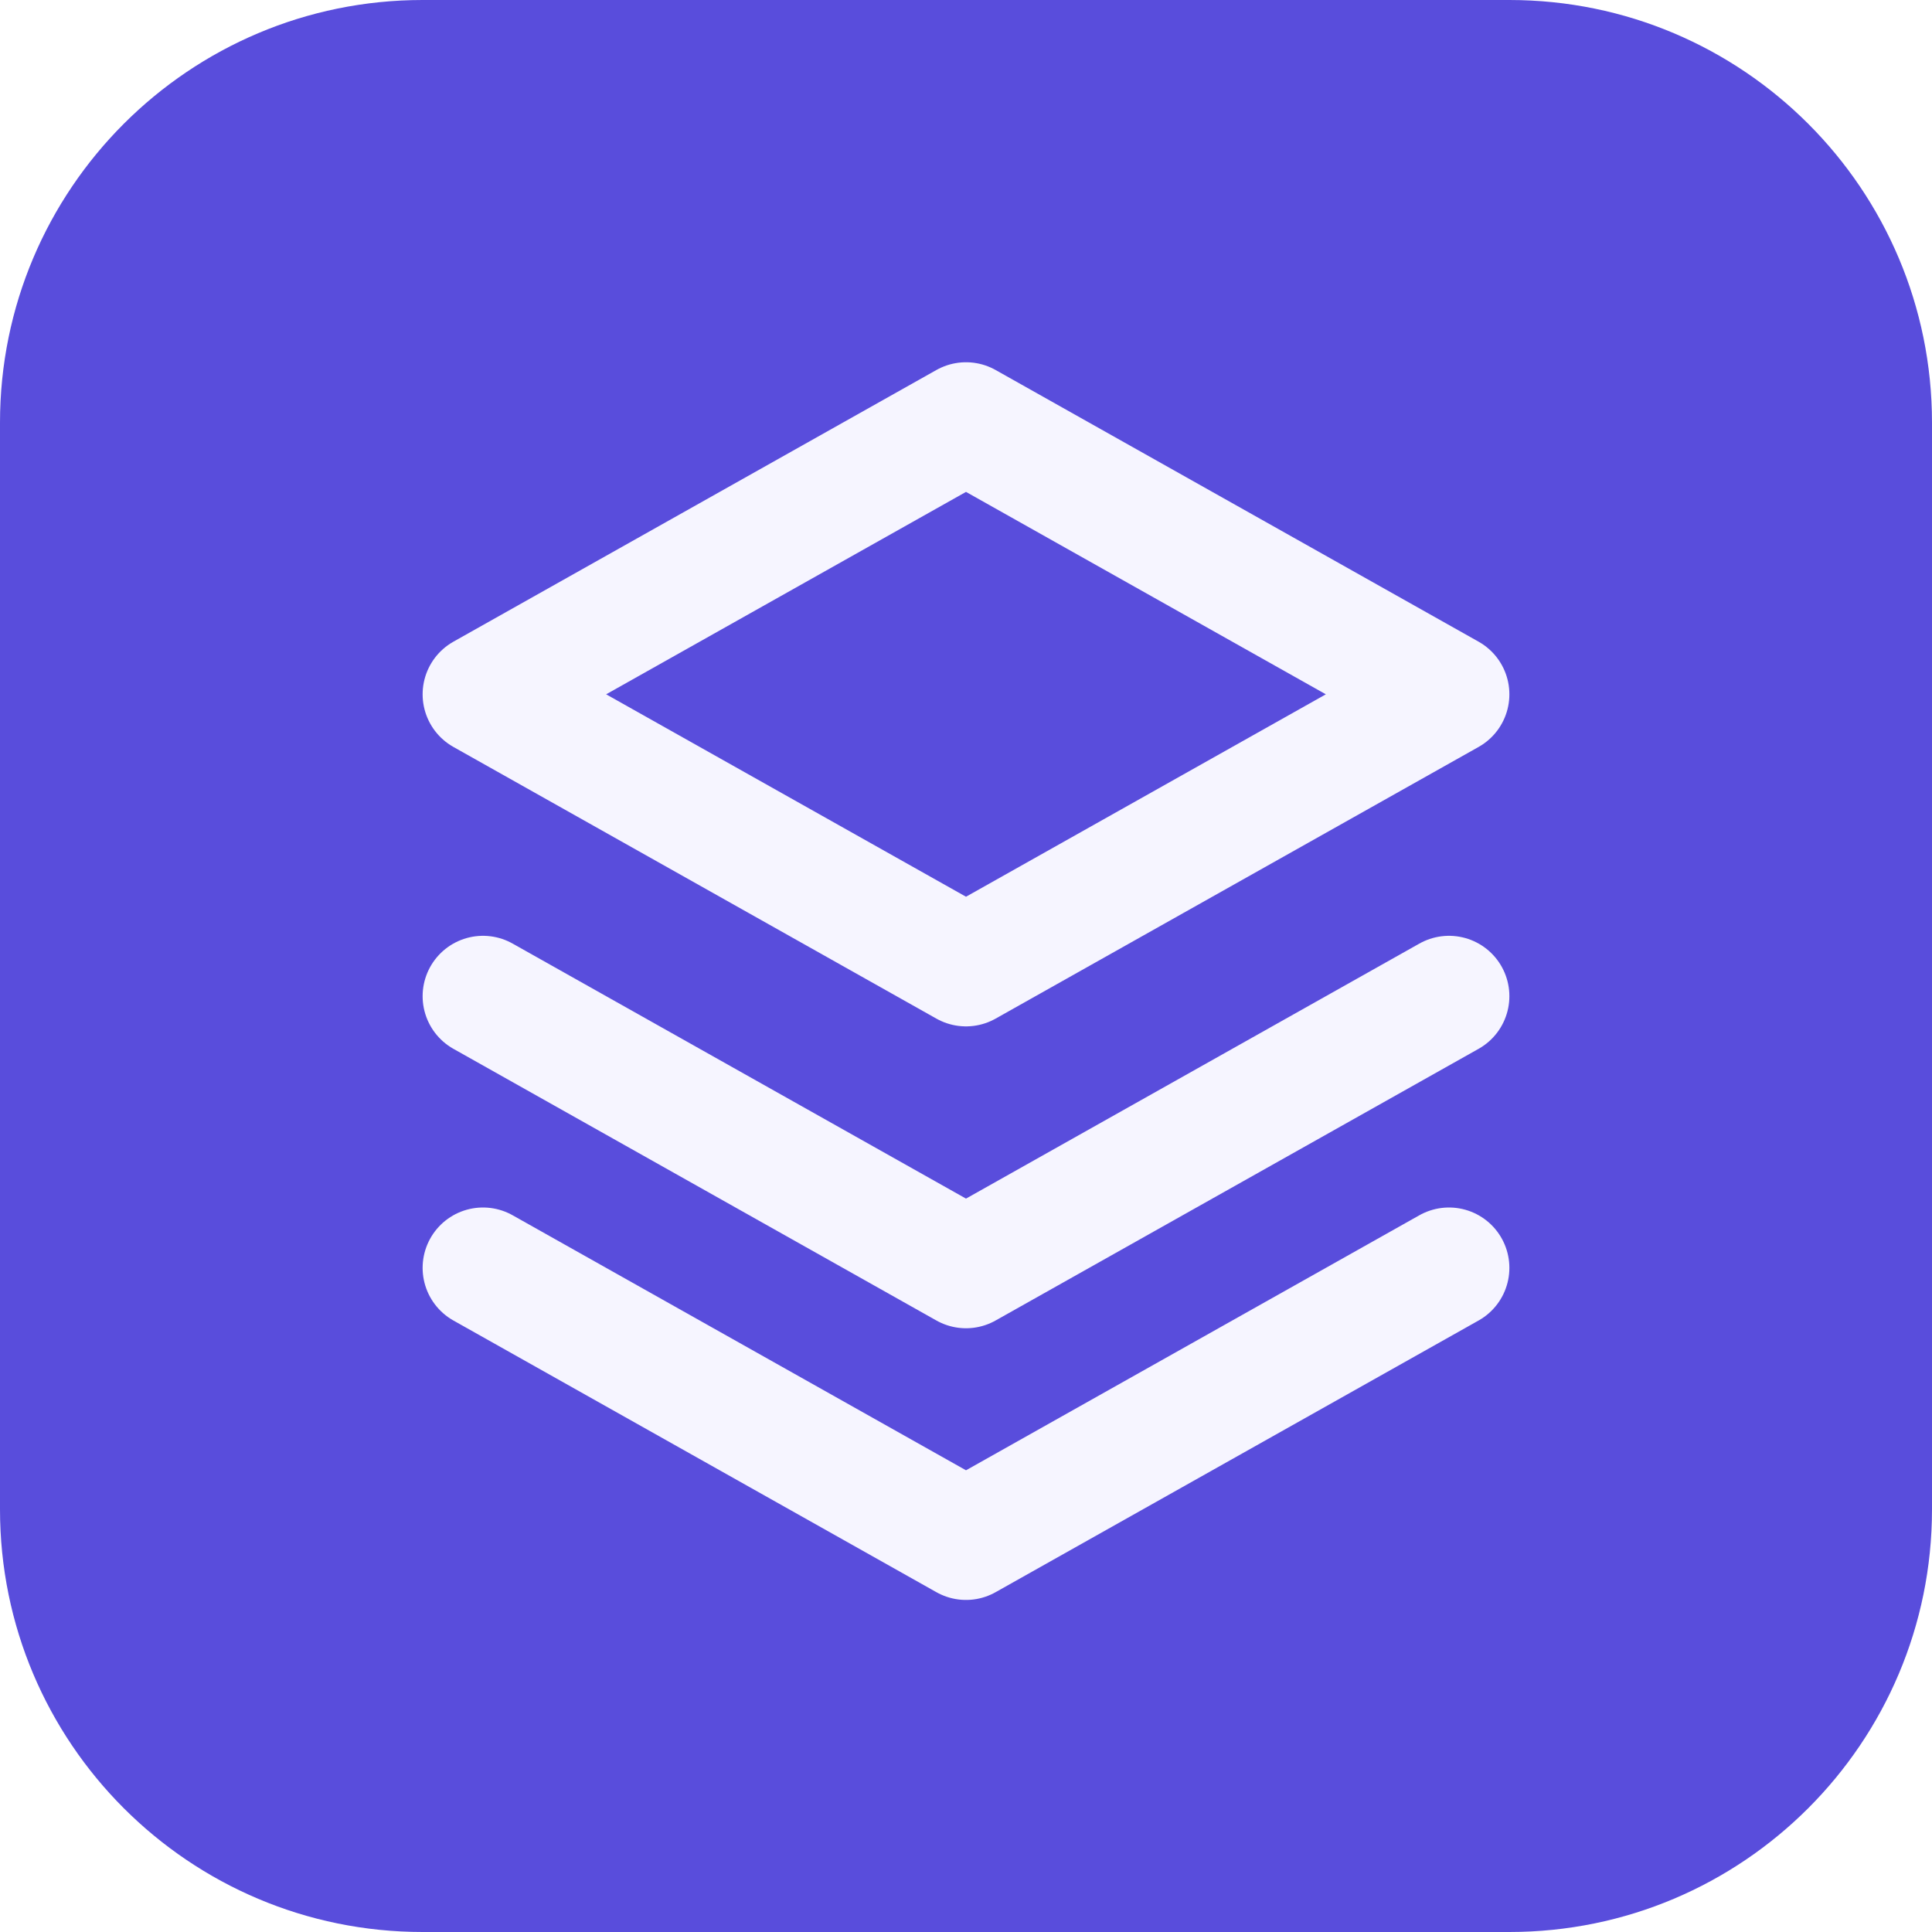
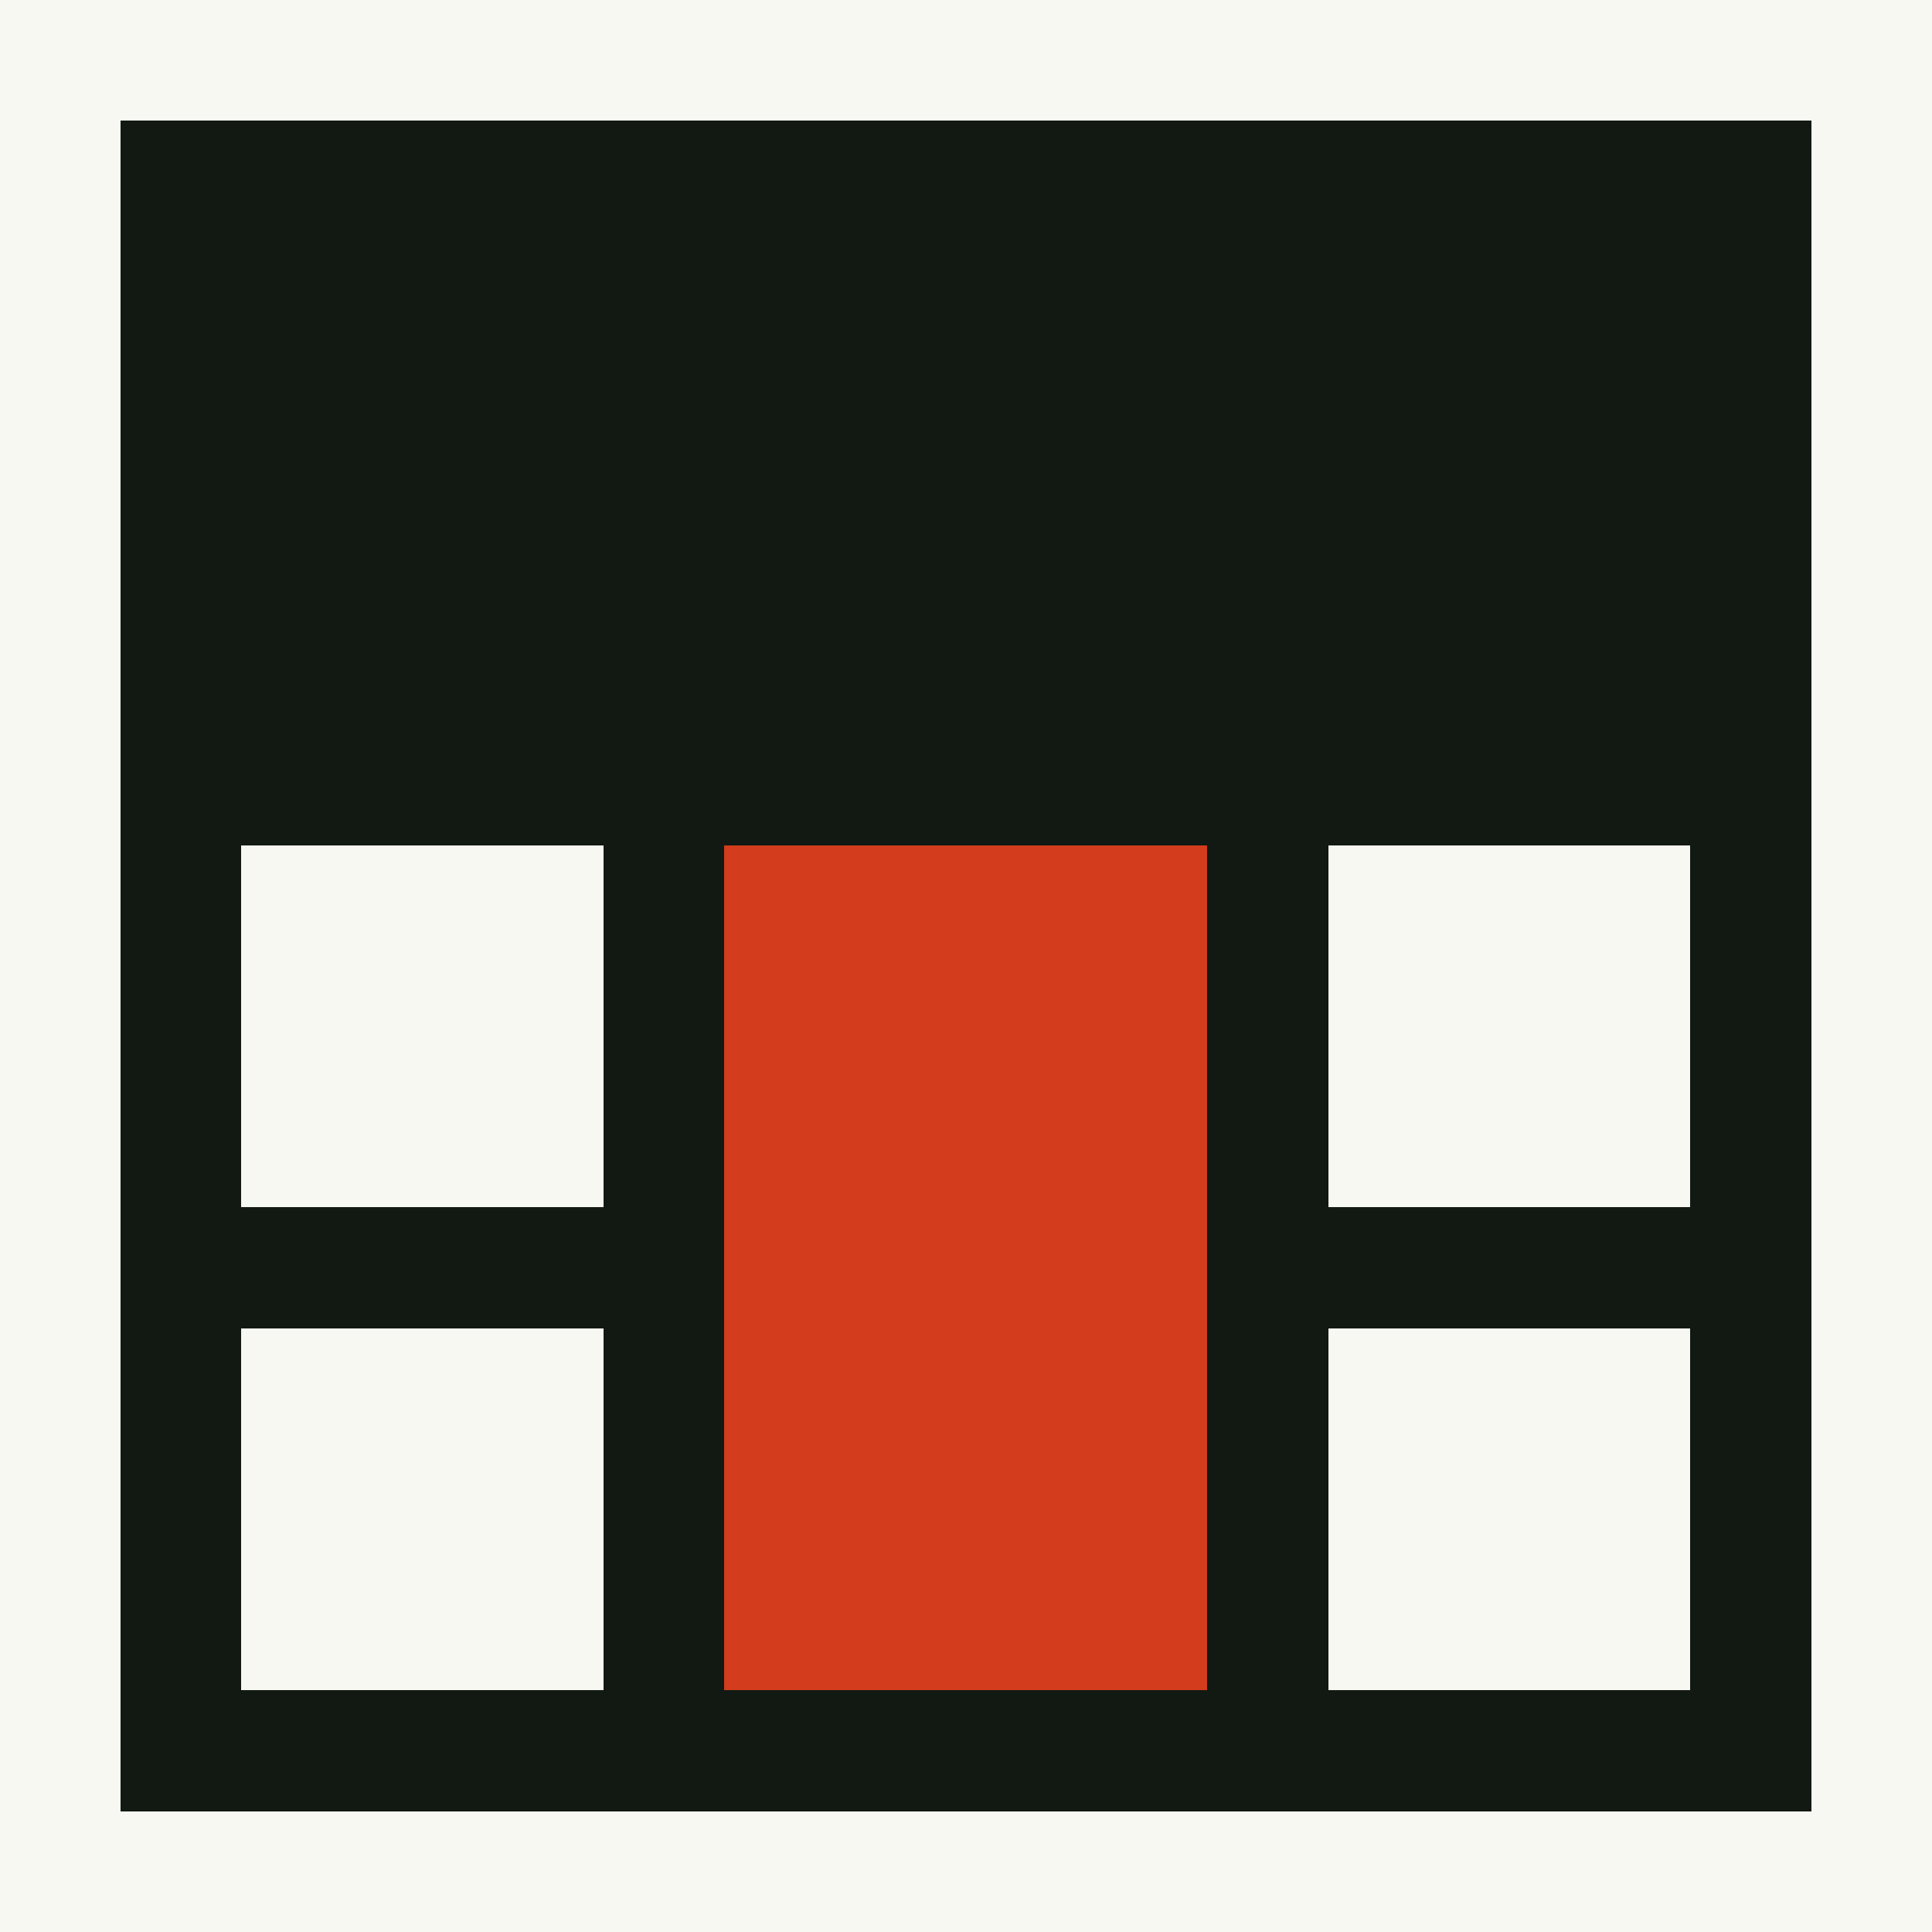
- <svg xmlns="http://www.w3.org/2000/svg" viewBox="0 0 32 32">
-   <rect width="32" height="32" rx="7" fill="#594ddc" />
-   <path d="M8 11.5 16 7l8 4.5-8 4.5zM8 16.5l8 4.5 8-4.5M8 21l8 4.5 8-4.5" fill="none" stroke="#f6f5ff" stroke-width="2" stroke-linecap="round" stroke-linejoin="round" />
+ <svg xmlns="http://www.w3.org/2000/svg" viewBox="0 0 16 16" shape-rendering="crispEdges">
+   <path fill="#f7f8f1" d="M0 0h16v16H0z" />
+   <path fill="#121912" d="M1 1h14v14H1z" />
+   <path fill="#f7f8f1" d="M2 7h3v3H2zM11 7h3v3h-3zM2 11h3v3H2zM11 11h3v3h-3z" />
+   <path fill="#d33c1c" d="M6 7h4v7H6z" />
</svg>
